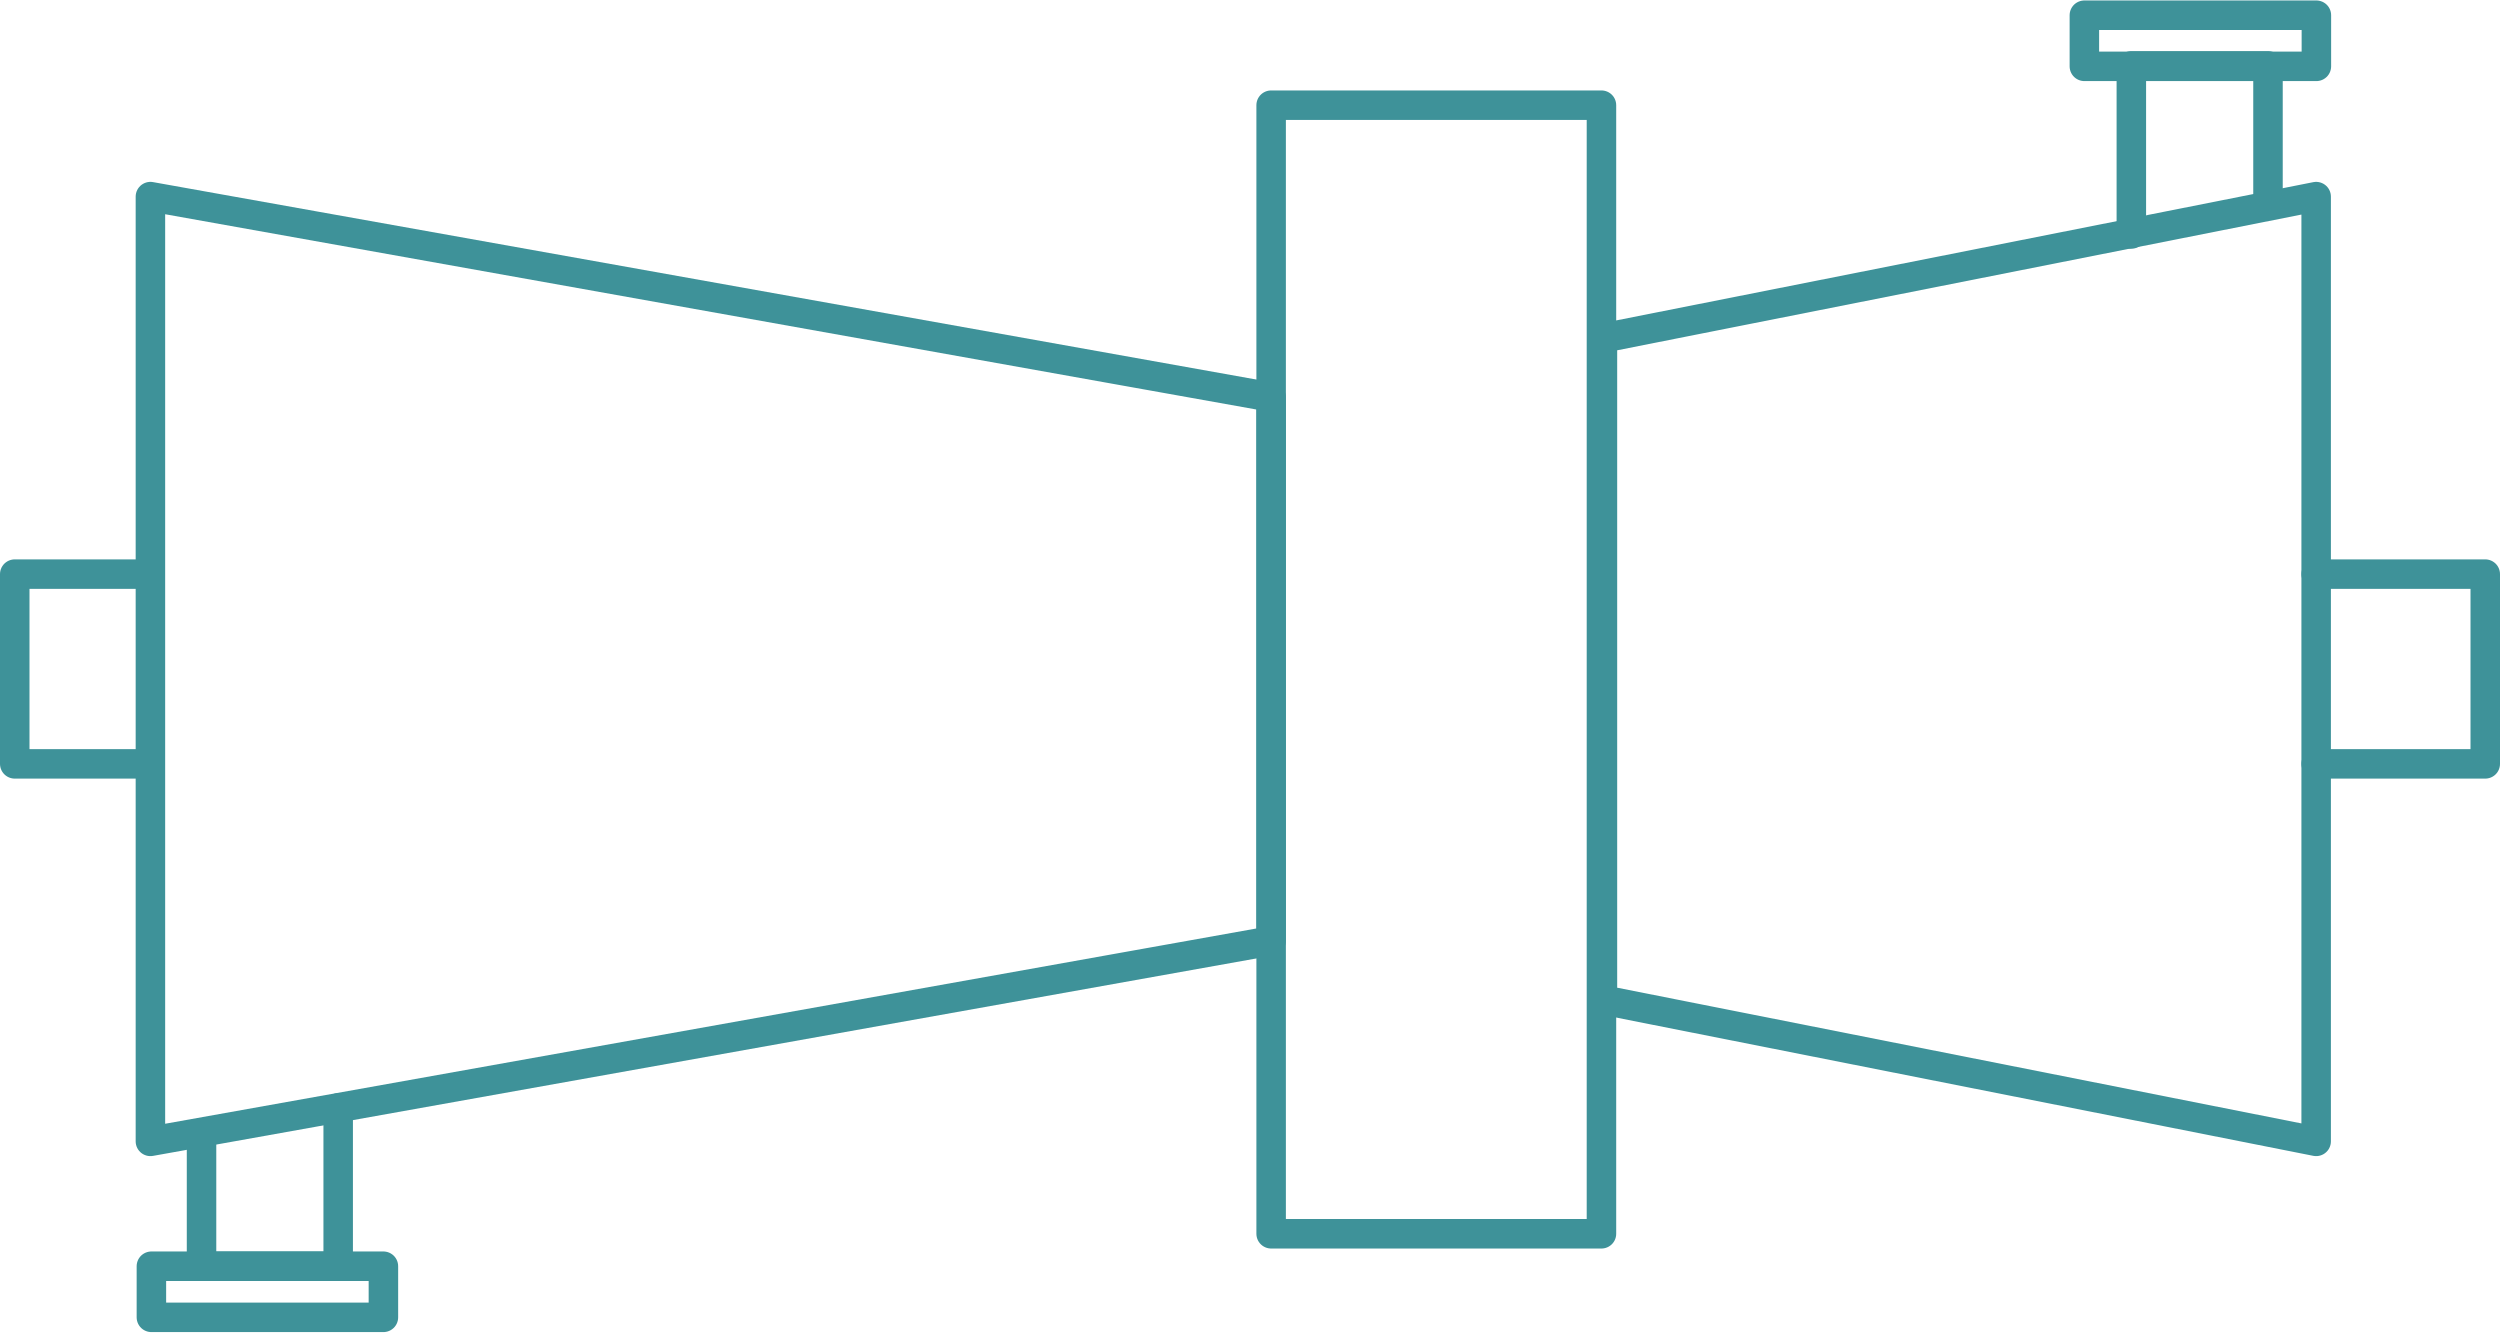
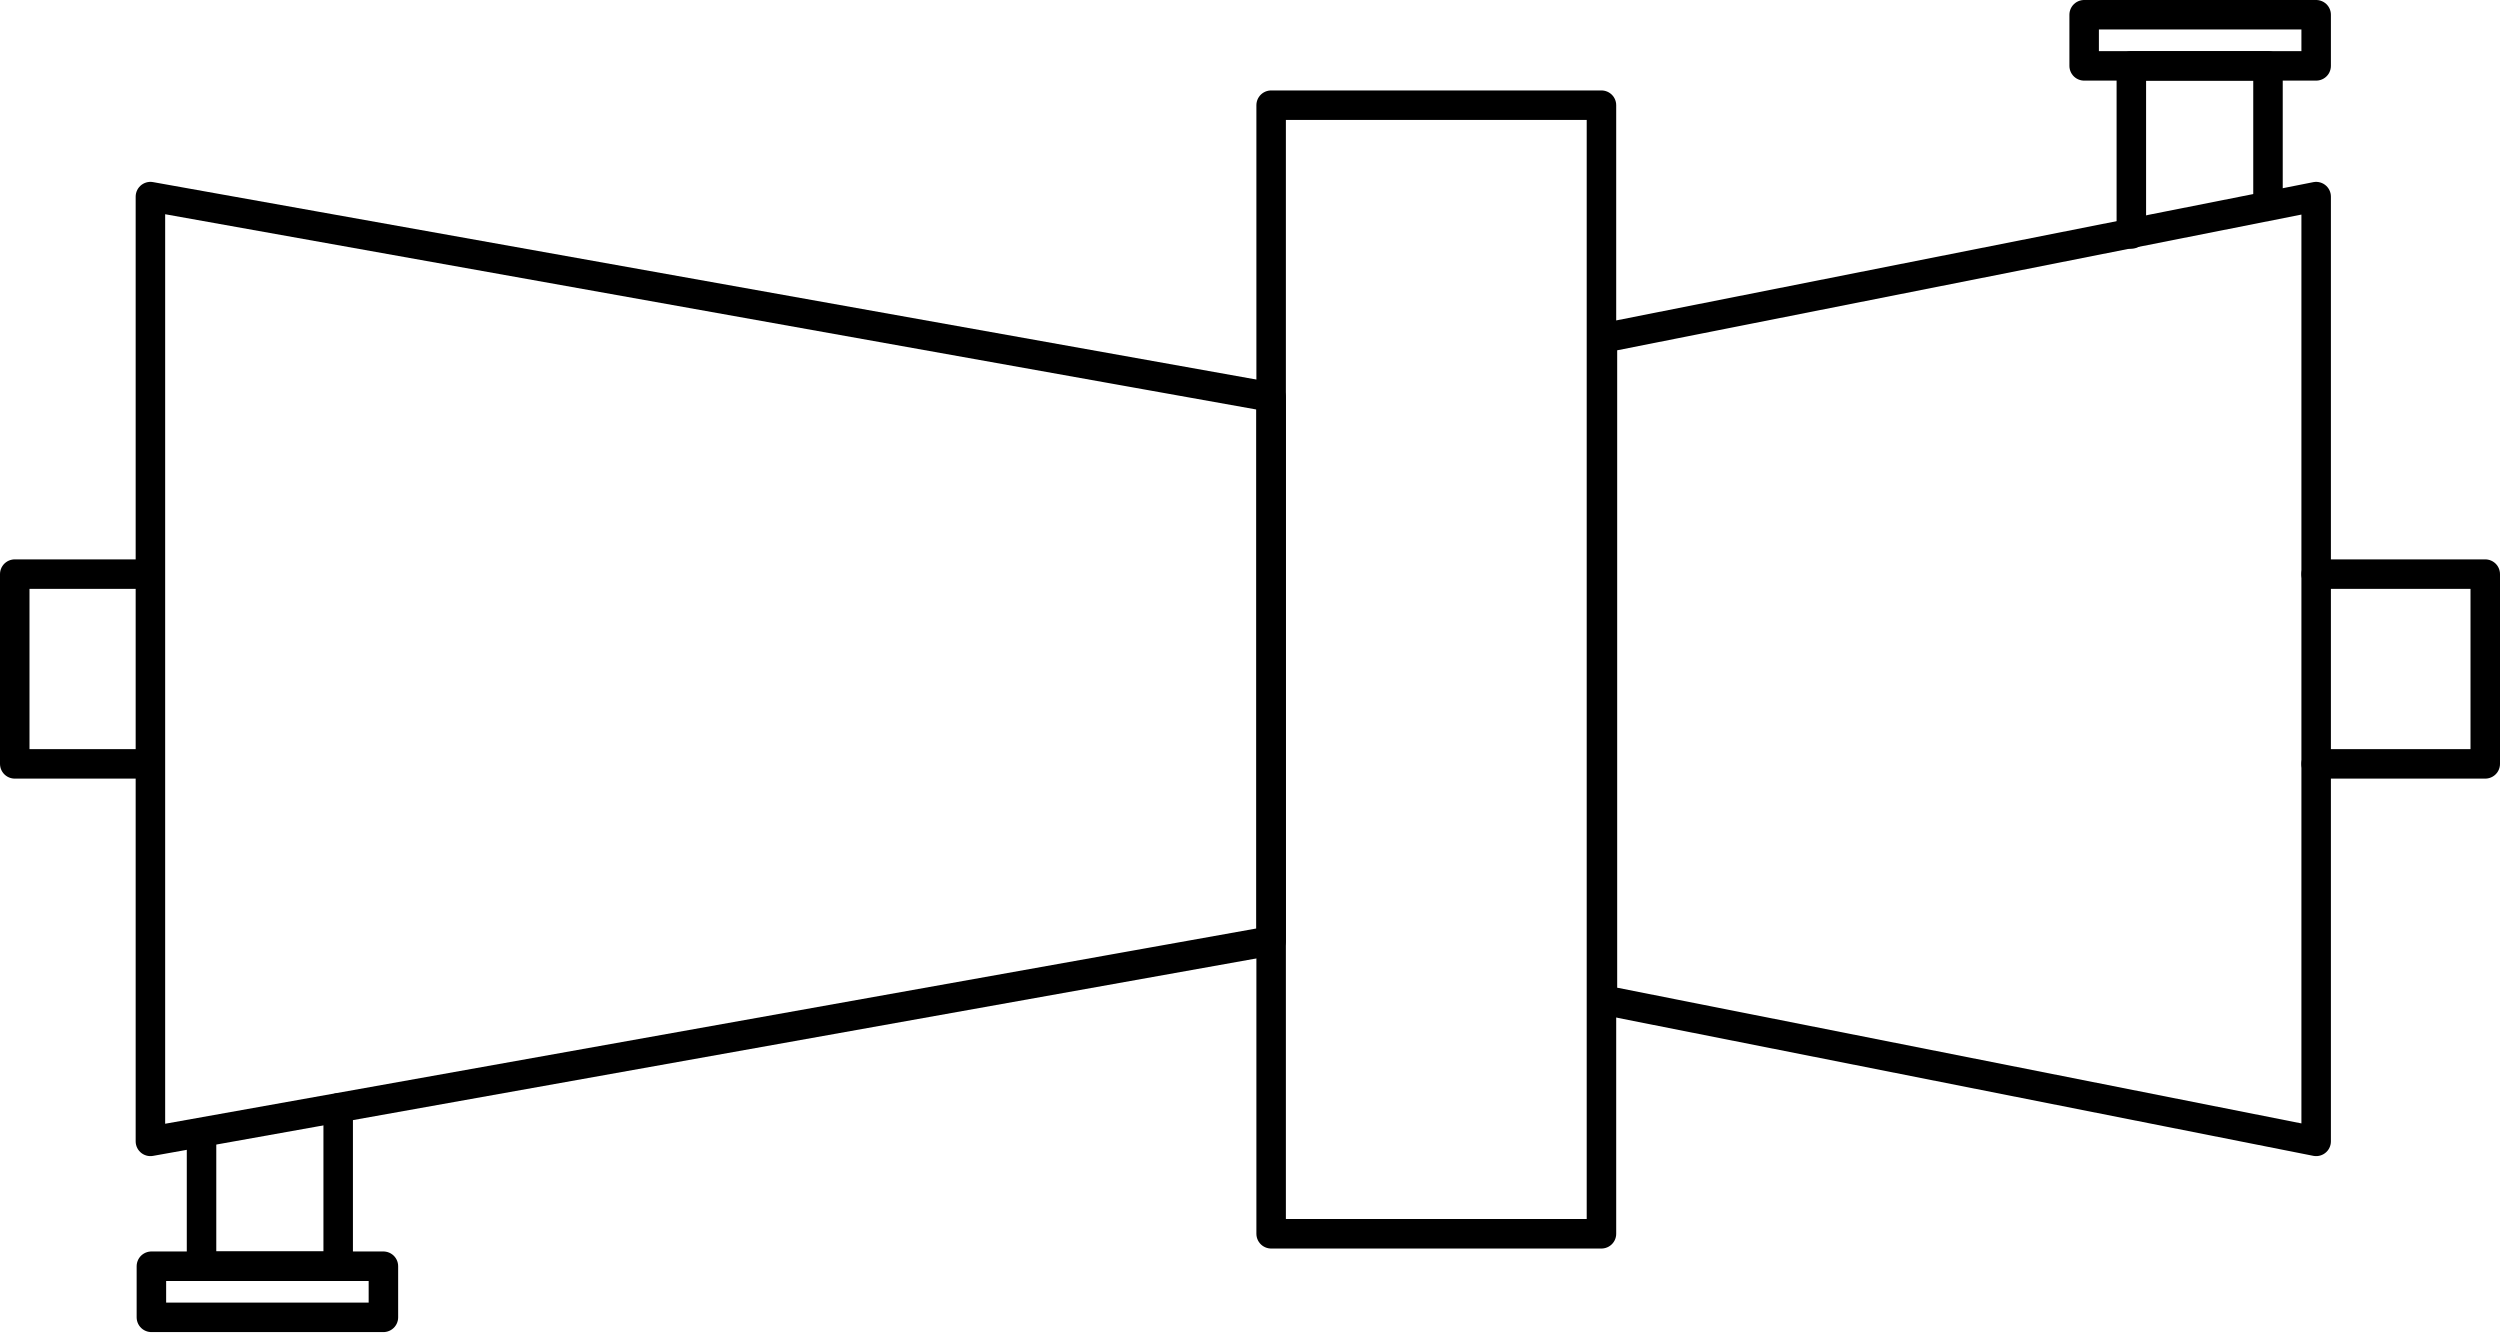
- <svg xmlns="http://www.w3.org/2000/svg" version="1.1" id="Layer_1" x="0px" y="0px" viewBox="0 0 254.3 135.6" style="enable-background:new 0 0 254.3 135.6;" xml:space="preserve">
-   <style type="text/css">
- 	.st0{fill:none;stroke:#3E9299;stroke-width:3;stroke-linecap:round;stroke-linejoin:round;stroke-miterlimit:10;}
- </style>
+ <svg xmlns="http://www.w3.org/2000/svg" version="1.1" baseProfile="tiny" id="Layer_1" x="0px" y="0px" viewBox="0 0 254.3 135.6" overflow="visible" xml:space="preserve">
  <g>
-     <polygon class="st0" points="129.3,95.7 15.3,116.1 15.3,20 129.3,40.4  " />
-     <polygon class="st0" points="163,101.7 235.6,116.1 235.6,20 163,34.4  " />
-     <rect x="129.3" y="10.7" class="st0" width="33.6" height="114.8" />
-     <polyline class="st0" points="216.8,23.8 216.8,6.7 230.7,6.7 230.7,20  " />
-     <rect x="211.9" y="1.5" transform="matrix(-1 -1.224647e-16 1.224647e-16 -1 447.5223 8.2486)" class="st0" width="23.6" height="5.2" />
-     <polyline class="st0" points="34.4,112.7 34.4,128.8 20.5,128.8 20.5,115.6  " />
-     <rect x="15.4" y="128.8" class="st0" width="23.6" height="5.2" />
-     <polyline class="st0" points="15.2,77.7 1.5,77.7 1.5,58.4 15.2,58.4  " />
-     <polyline class="st0" points="235.6,58.4 252.8,58.4 252.8,77.7 235.6,77.7  " />
+     <polygon fill="none" stroke="#000000" stroke-width="3" stroke-linecap="round" stroke-linejoin="round" stroke-miterlimit="10" points="   129.3,95.7 15.3,116.1 15.3,20 129.3,40.4  " />
+     <polygon fill="none" stroke="#000000" stroke-width="3" stroke-linecap="round" stroke-linejoin="round" stroke-miterlimit="10" points="   163,101.7 235.6,116.1 235.6,20 163,34.4  " />
+     <rect x="129.3" y="10.7" fill="none" stroke="#000000" stroke-width="3" stroke-linecap="round" stroke-linejoin="round" stroke-miterlimit="10" width="33.6" height="114.8" />
+     <polyline fill="none" stroke="#000000" stroke-width="3" stroke-linecap="round" stroke-linejoin="round" stroke-miterlimit="10" points="   216.8,23.8 216.8,6.7 230.7,6.7 230.7,20  " />
+     <rect x="212" y="1.5" fill="none" stroke="#000000" stroke-width="3" stroke-linecap="round" stroke-linejoin="round" stroke-miterlimit="10" width="23.6" height="5.2" />
+     <polyline fill="none" stroke="#000000" stroke-width="3" stroke-linecap="round" stroke-linejoin="round" stroke-miterlimit="10" points="   34.4,112.7 34.4,128.8 20.5,128.8 20.5,115.6  " />
+     <rect x="15.4" y="128.8" fill="none" stroke="#000000" stroke-width="3" stroke-linecap="round" stroke-linejoin="round" stroke-miterlimit="10" width="23.6" height="5.2" />
+     <polyline fill="none" stroke="#000000" stroke-width="3" stroke-linecap="round" stroke-linejoin="round" stroke-miterlimit="10" points="   15.2,77.7 1.5,77.7 1.5,58.4 15.2,58.4  " />
+     <polyline fill="none" stroke="#000000" stroke-width="3" stroke-linecap="round" stroke-linejoin="round" stroke-miterlimit="10" points="   235.6,58.4 252.8,58.4 252.8,77.7 235.6,77.7  " />
  </g>
</svg>
